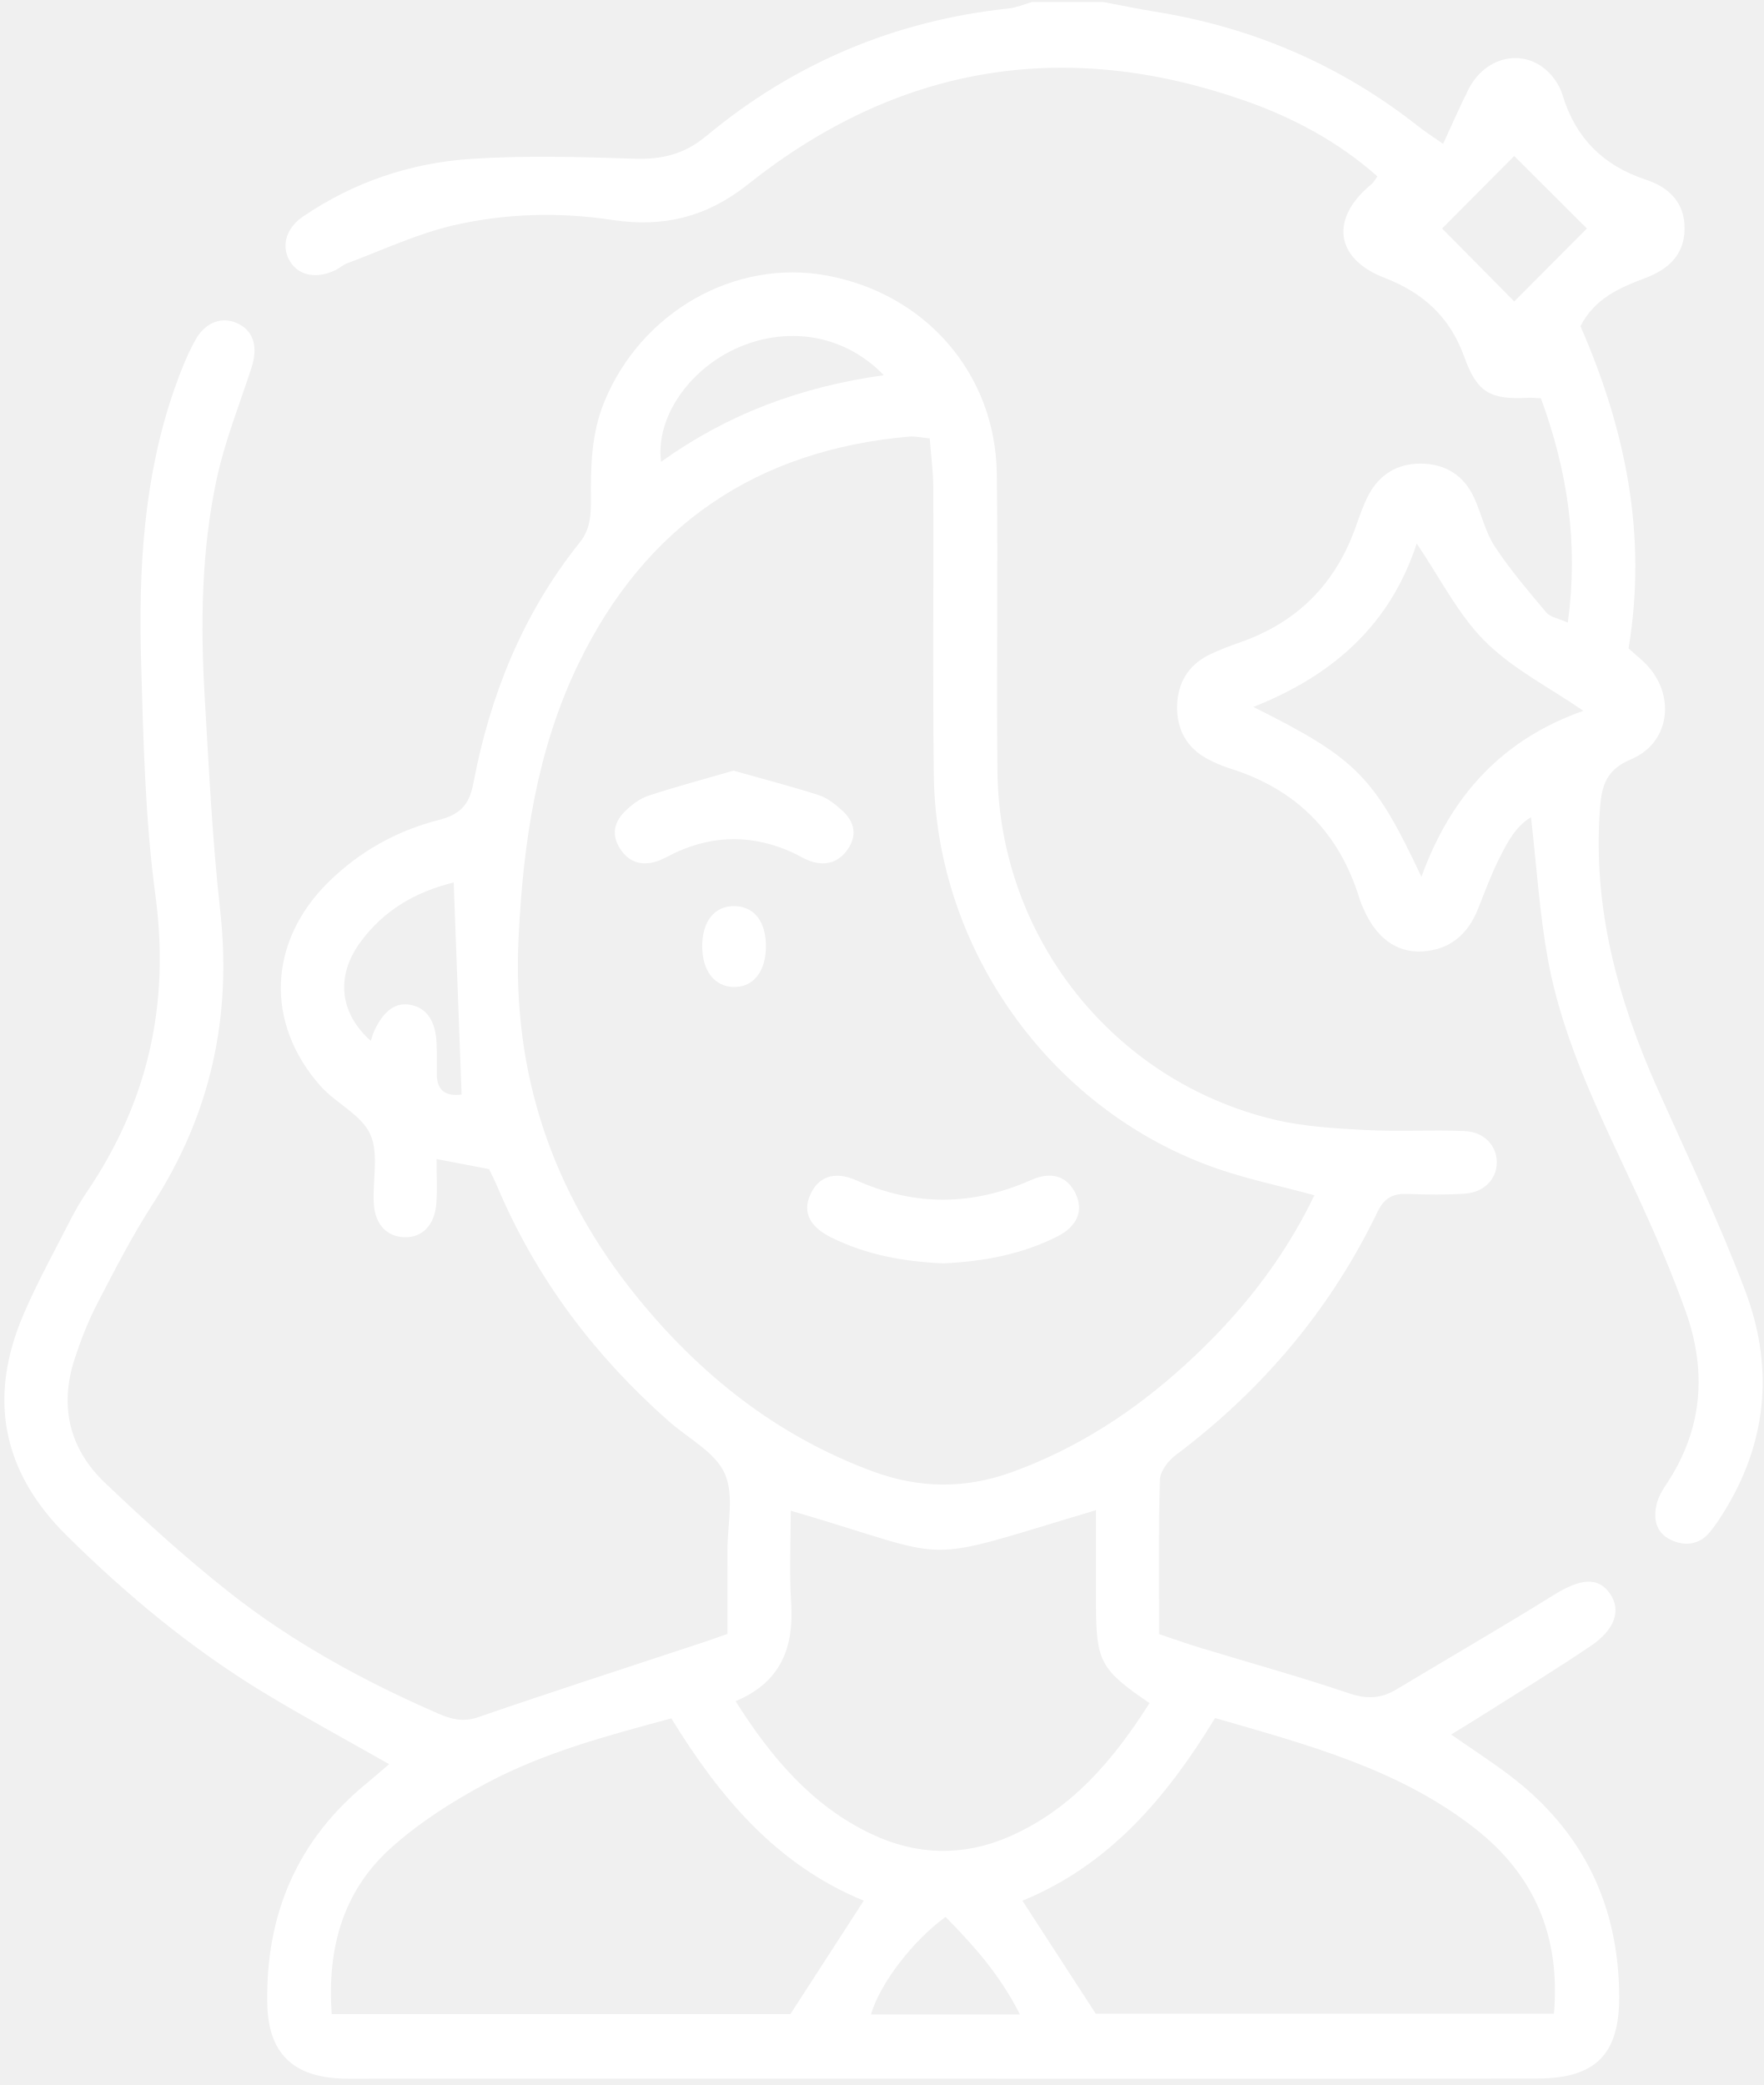
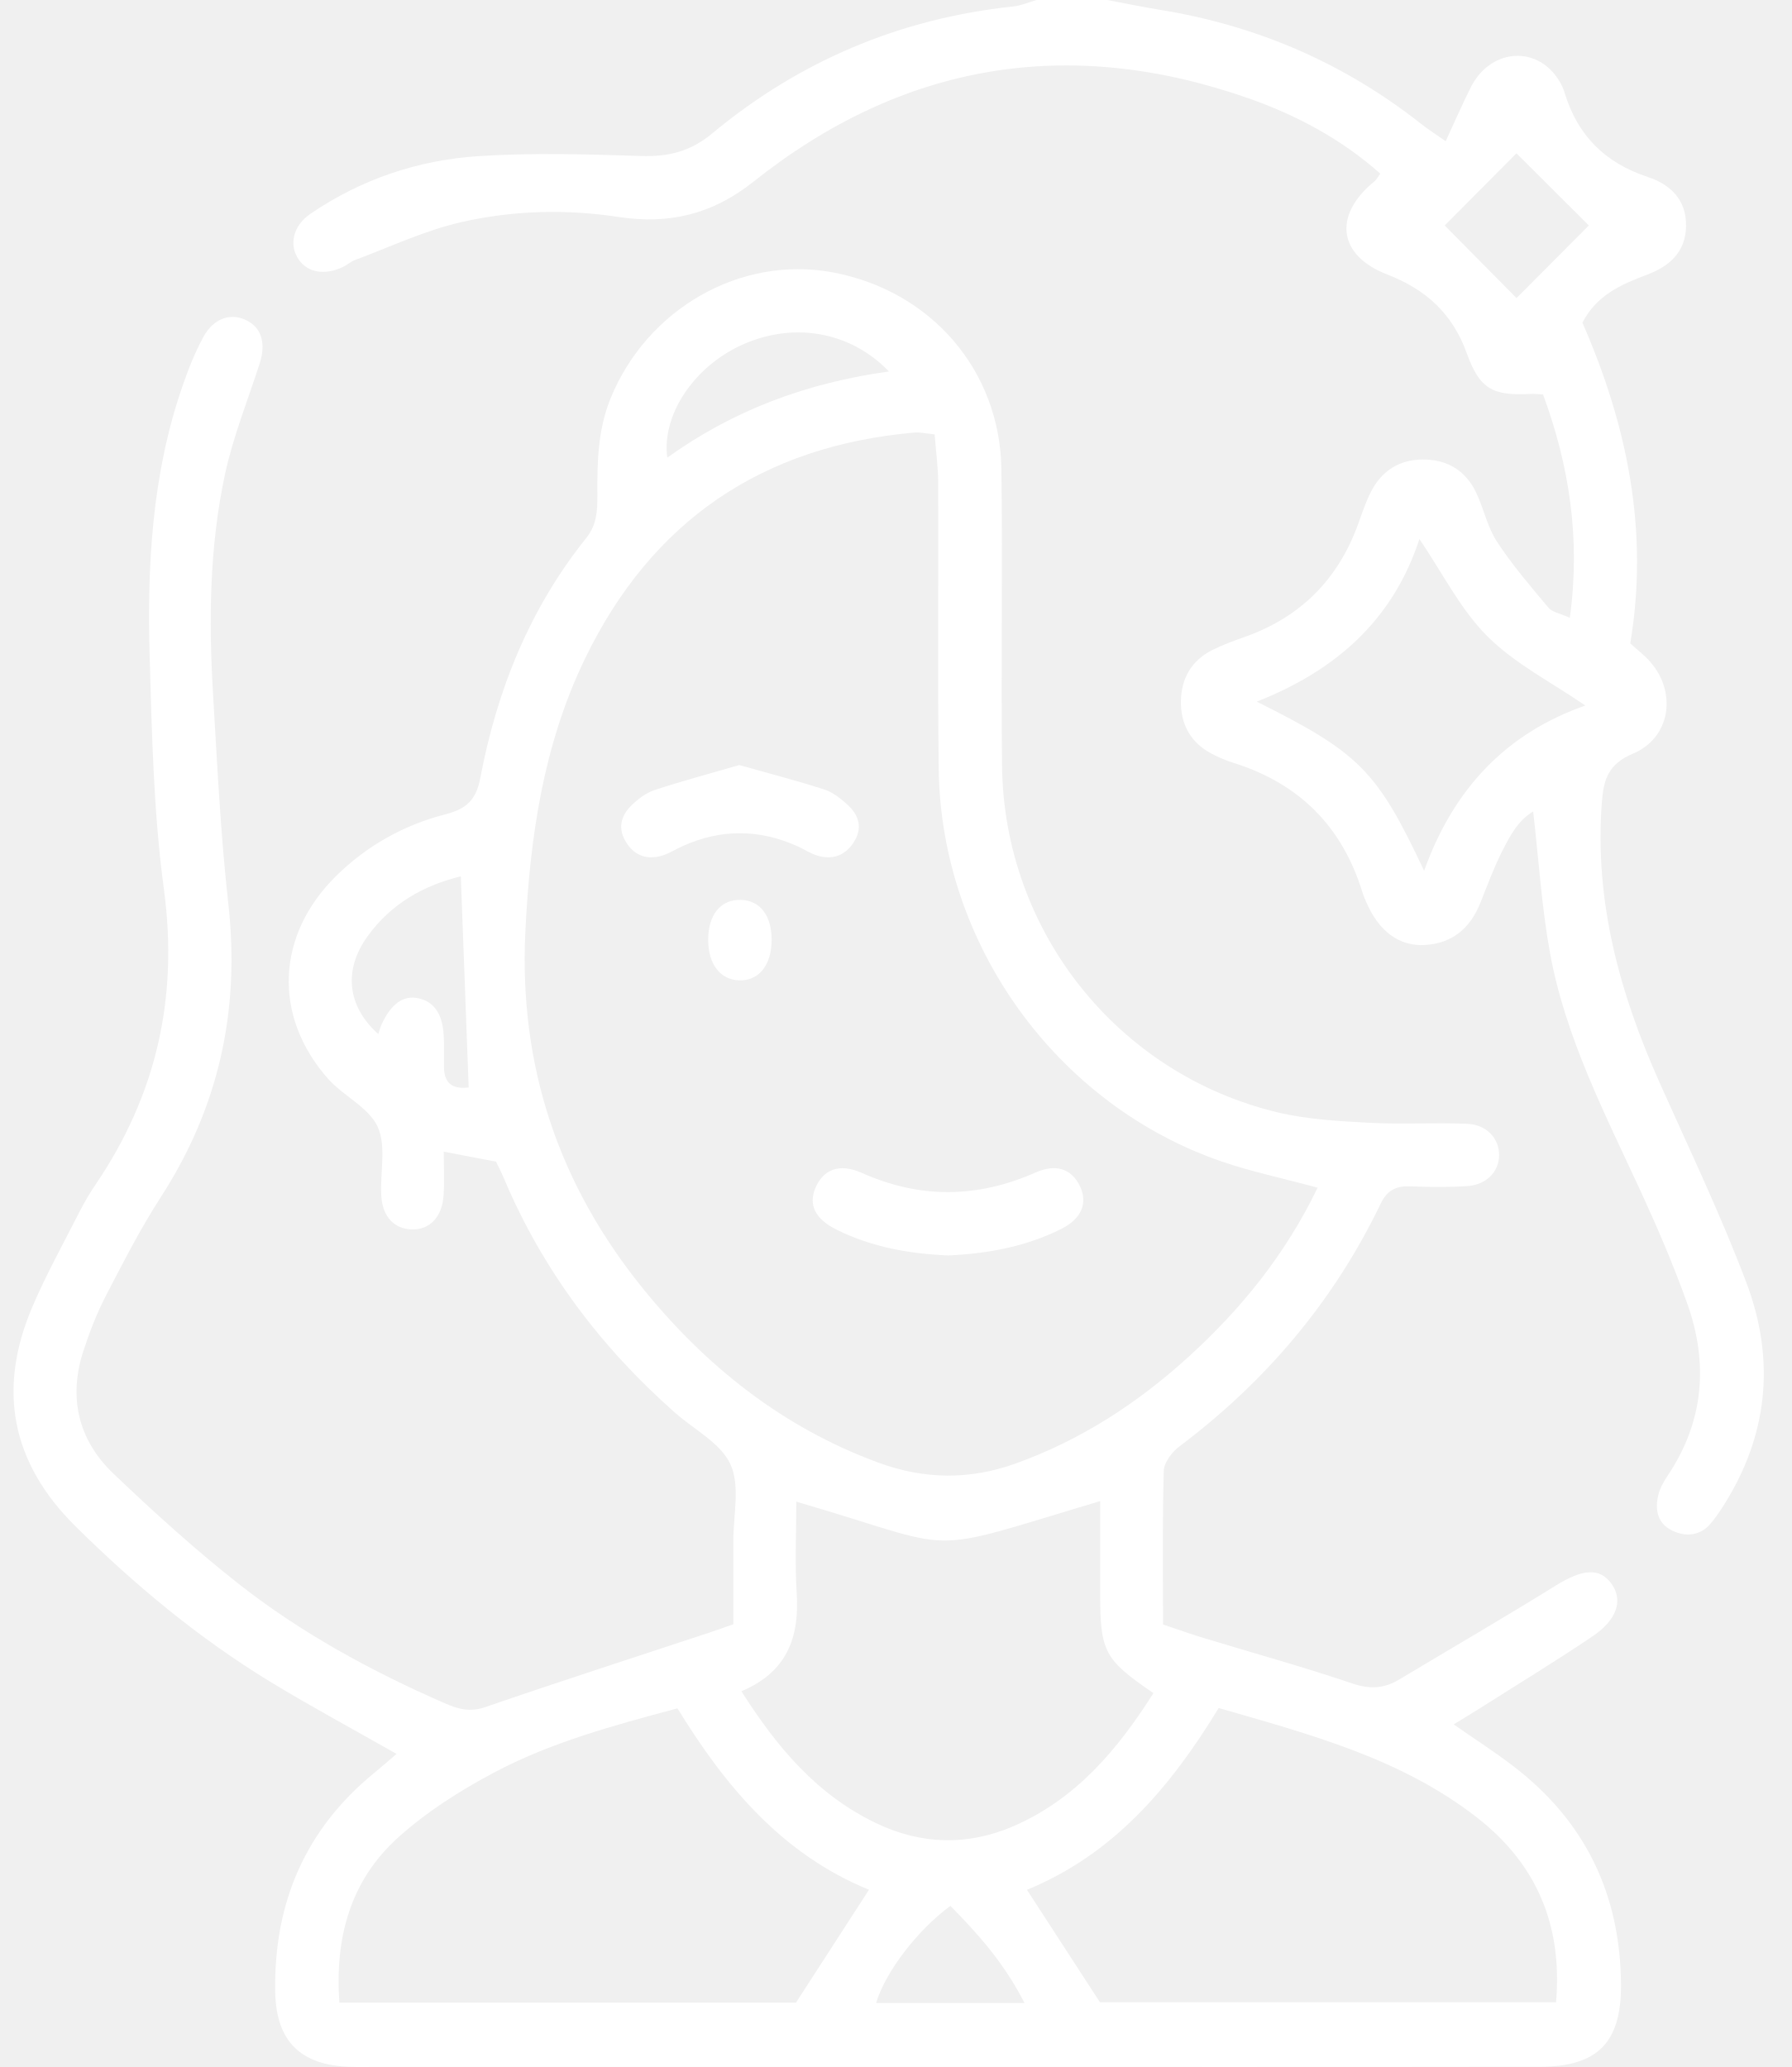
- <svg xmlns="http://www.w3.org/2000/svg" width="159" height="188" viewBox="0 0 159 188" fill="none">
-   <path d="M130.026 20.604C132.221 22.823 134.471 25.099 136.531 27.18C138.791 24.91 141.054 22.638 143.081 20.603C140.862 18.391 138.647 16.184 136.525 14.067C134.422 16.182 132.219 18.398 130.026 20.604ZM128.162 79.064C130.902 71.439 135.767 66.547 142.765 64.095C139.695 61.984 136.382 60.311 133.887 57.818C131.443 55.375 129.833 52.098 127.735 49.007C125.329 56.371 120.149 60.923 113.002 63.743C122.301 68.386 123.882 69.967 128.162 79.064V79.064ZM99.46 0.178C101.018 0.471 102.573 0.799 104.138 1.051C112.949 2.466 120.886 5.868 127.898 11.408C128.478 11.867 129.107 12.263 130.114 12.97C130.921 11.232 131.614 9.619 132.405 8.056C133.97 4.962 137.579 4.283 139.781 6.676C140.271 7.208 140.682 7.899 140.891 8.59C142.065 12.471 144.577 14.947 148.417 16.21C150.499 16.895 151.926 18.303 151.887 20.66C151.85 22.995 150.414 24.294 148.339 25.071C146.031 25.935 143.786 26.912 142.498 29.41C146.535 38.635 148.547 48.219 146.834 58.467C147.435 59.015 148.107 59.522 148.649 60.143C151.077 62.928 150.481 67.019 147.081 68.452C144.842 69.396 144.418 70.794 144.262 72.842C143.579 81.819 145.869 90.155 149.482 98.243C152.175 104.271 155.037 110.242 157.362 116.41C159.851 123.01 159.417 129.608 155.746 135.81C155.259 136.632 154.743 137.455 154.131 138.184C153.178 139.32 151.874 139.434 150.638 138.843C149.286 138.196 149.038 136.91 149.386 135.555C149.541 134.954 149.878 134.376 150.229 133.852C153.503 128.959 153.931 123.706 151.994 118.272C150.781 114.87 149.355 111.532 147.845 108.248C144.597 101.183 140.975 94.244 139.565 86.512C138.807 82.36 138.55 78.118 138.039 73.691C136.67 74.5 135.937 75.906 135.246 77.263C134.477 78.776 133.89 80.384 133.258 81.966C132.343 84.256 130.727 85.646 128.23 85.788C125.883 85.92 124.057 84.534 122.927 81.92C122.801 81.627 122.67 81.332 122.578 81.028C120.753 75.071 116.87 71.17 110.929 69.3C110.221 69.078 109.525 68.782 108.87 68.432C106.997 67.431 106.105 65.778 106.131 63.712C106.158 61.646 107.094 60.006 108.989 59.06C109.938 58.587 110.946 58.222 111.949 57.867C116.997 56.074 120.389 52.639 122.201 47.61C122.561 46.608 122.895 45.584 123.387 44.647C124.359 42.799 125.962 41.807 128.051 41.804C130.267 41.8 131.953 42.822 132.898 44.854C133.571 46.299 133.902 47.944 134.762 49.255C136.143 51.363 137.801 53.299 139.426 55.235C139.769 55.643 140.477 55.744 141.359 56.142C142.343 48.944 141.305 42.364 138.933 35.912C138.446 35.89 138.139 35.85 137.835 35.866C134.397 36.048 133.203 35.456 132.026 32.187C130.731 28.587 128.334 26.404 124.819 25.046C120.331 23.31 119.913 19.656 123.677 16.594C123.834 16.466 123.929 16.263 124.191 15.907C120.67 12.778 116.585 10.596 112.189 9.06C95.902 3.371 80.901 5.904 67.425 16.632C63.694 19.603 59.757 20.528 55.203 19.832C50.413 19.102 45.584 19.24 40.898 20.315C37.618 21.067 34.504 22.552 31.325 23.732C30.931 23.878 30.602 24.188 30.22 24.37C28.577 25.148 27.033 24.875 26.221 23.686C25.328 22.378 25.678 20.647 27.294 19.544C31.884 16.412 37.047 14.675 42.533 14.322C47.405 14.007 52.318 14.15 57.206 14.31C59.677 14.39 61.693 13.915 63.662 12.279C71.572 5.704 80.681 1.855 90.934 0.763C91.656 0.687 92.353 0.379 93.061 0.178H99.46Z" fill="white" />
-   <path d="M91.962 181.638C90.117 177.994 87.74 175.373 85.254 172.841C82.286 175.007 79.358 178.827 78.525 181.638H91.962ZM79.688 33.831C76.093 30.104 70.852 29.314 66.213 31.495C61.965 33.494 59.096 37.8 59.608 41.638C65.554 37.374 72.14 34.881 79.688 33.831V33.831ZM40.906 79.57C37.422 80.419 34.56 82.117 32.481 84.97C30.236 88.053 30.63 91.359 33.432 93.857C33.538 93.543 33.612 93.234 33.744 92.951C34.616 91.093 35.706 90.329 37.052 90.613C38.473 90.914 39.254 92.028 39.358 93.996C39.409 94.951 39.376 95.913 39.384 96.871C39.397 98.417 40.268 98.864 41.62 98.693C41.385 92.413 41.153 86.18 40.906 79.57ZM66.322 153.394C69.541 158.467 73.178 162.805 78.564 165.366C82.633 167.302 86.822 167.406 90.938 165.629C96.633 163.17 100.41 158.663 103.645 153.565C99.174 150.511 98.824 149.833 98.817 144.471C98.814 141.729 98.817 138.986 98.817 136.167C82.117 141.149 86.677 140.691 71.297 136.219C71.297 139.037 71.156 141.781 71.33 144.503C71.589 148.509 70.462 151.653 66.322 153.394ZM77.878 171.379C70 168.154 64.87 162.011 60.529 154.943C54.702 156.509 49.034 158.029 43.856 160.791C40.788 162.427 37.762 164.354 35.194 166.678C30.914 170.554 29.489 175.689 29.906 181.606H71.266C73.524 178.114 75.646 174.831 77.878 171.379V171.379ZM98.798 181.573H140.109C140.716 174.53 138.302 169.017 132.974 164.854C126.097 159.482 117.849 157.309 109.554 154.911C105.186 162.093 100.014 168.179 92.184 171.382C94.445 174.866 96.578 178.151 98.798 181.573ZM118.514 107.775C115.346 106.919 112.536 106.33 109.841 105.406C94.886 100.278 84.389 85.746 84.194 69.859C84.089 61.229 84.184 52.596 84.149 43.964C84.142 42.509 83.942 41.056 83.825 39.529C83.014 39.45 82.494 39.319 81.99 39.364C68.212 40.574 58.202 47.364 52.17 59.817C48.392 67.617 47.169 75.992 46.754 84.594C46.168 96.785 49.786 107.498 57.39 116.891C63.114 123.963 70.053 129.486 78.697 132.674C82.866 134.211 86.984 134.27 91.19 132.754C97.102 130.625 102.24 127.273 106.846 123.077C111.601 118.746 115.601 113.818 118.514 107.775V107.775ZM35.086 159.071C31.05 156.775 27.317 154.765 23.698 152.565C17.202 148.615 11.394 143.786 5.994 138.439C0.165 132.666 -1.087 126.011 2.109 118.543C3.362 115.613 4.918 112.813 6.365 109.967C6.8 109.114 7.288 108.281 7.825 107.489C13.329 99.376 15.333 90.577 14.016 80.763C13.081 73.81 12.925 66.736 12.724 59.708C12.484 51.374 12.938 43.073 15.72 35.09C16.244 33.586 16.833 32.082 17.596 30.69C18.548 28.95 20.162 28.465 21.608 29.257C22.901 29.965 23.258 31.362 22.674 33.158C21.592 36.492 20.268 39.776 19.537 43.185C18.145 49.684 18.069 56.314 18.46 62.93C18.836 69.316 19.142 75.716 19.85 82.067C20.92 91.678 19.004 100.471 13.749 108.602C11.904 111.458 10.344 114.506 8.776 117.53C7.948 119.129 7.284 120.831 6.725 122.545C5.338 126.798 6.254 130.643 9.457 133.695C13.076 137.145 16.794 140.522 20.717 143.614C26.432 148.117 32.802 151.578 39.468 154.493C40.664 155.015 41.745 155.307 43.124 154.833C49.86 152.511 56.642 150.325 63.408 148.086C64.004 147.89 64.593 147.675 65.593 147.326C65.593 144.854 65.601 142.331 65.59 139.809C65.581 137.463 66.221 134.818 65.342 132.859C64.48 130.937 62.066 129.709 60.33 128.179C53.597 122.241 48.317 115.238 44.816 106.937C44.612 106.451 44.365 105.985 44.096 105.417C42.658 105.141 41.22 104.865 39.361 104.507C39.361 105.975 39.428 107.225 39.346 108.466C39.213 110.459 38.074 111.617 36.437 111.557C34.91 111.502 33.834 110.442 33.709 108.586C33.565 106.462 34.189 104.059 33.384 102.274C32.585 100.503 30.273 99.481 28.88 97.905C23.856 92.219 24.194 84.878 29.608 79.542C32.406 76.786 35.752 74.914 39.516 73.949C41.426 73.46 42.3 72.644 42.678 70.638C44.184 62.681 47.15 55.306 52.26 48.93C53.232 47.717 53.285 46.431 53.276 45.037C53.253 42.047 53.316 39.087 54.484 36.238C57.802 28.143 66.234 23.318 74.533 24.842C83.457 26.482 89.752 33.694 89.873 42.703C89.993 51.66 89.83 60.618 89.933 69.576C90.104 84.526 100.376 97.472 114.873 100.949C117.54 101.587 120.345 101.742 123.1 101.891C126.076 102.053 129.07 101.862 132.05 101.986C133.826 102.059 134.952 103.306 134.956 104.802C134.958 106.307 133.828 107.511 132.069 107.629C130.37 107.743 128.657 107.726 126.956 107.654C125.64 107.597 124.825 107.975 124.206 109.262C119.964 118.073 113.824 125.326 106.014 131.199C105.338 131.707 104.601 132.659 104.58 133.425C104.446 137.999 104.513 142.578 104.513 147.347C105.83 147.787 107.013 148.211 108.213 148.577C112.694 149.939 117.213 151.185 121.646 152.686C123.226 153.221 124.516 153.163 125.877 152.347C130.624 149.503 135.412 146.723 140.113 143.806C142.504 142.323 144.07 142.162 145.145 143.675C146.188 145.145 145.665 146.899 143.414 148.421C140.062 150.686 136.601 152.789 133.184 154.955C132.489 155.397 131.781 155.819 130.838 156.397C132.777 157.749 134.533 158.879 136.189 160.141C142.737 165.131 145.956 171.791 145.993 180.005C146.018 185.217 143.888 187.41 138.616 187.417C120.281 187.445 101.945 187.43 83.61 187.43C66.874 187.43 50.138 187.43 33.402 187.43C32.549 187.43 31.696 187.449 30.845 187.421C26.378 187.27 24.181 185.091 24.098 180.667C23.945 172.605 26.805 165.894 33.114 160.751C33.688 160.285 34.241 159.793 35.086 159.071" fill="white" />
-   <path d="M85.065 113.915C81.603 113.768 78.164 113.175 74.961 111.588C73.009 110.621 72.382 109.34 73.014 107.823C73.722 106.127 75.195 105.527 77.225 106.435C82.504 108.789 87.703 108.727 92.968 106.399C94.864 105.56 96.246 106.101 96.983 107.633C97.713 109.153 97.148 110.583 95.3 111.508C92.111 113.107 88.676 113.747 85.065 113.915Z" fill="white" />
-   <path d="M66.129 69.488C68.782 70.238 71.324 70.894 73.82 71.696C74.593 71.944 75.309 72.515 75.925 73.075C76.972 74.026 77.334 75.198 76.494 76.49C75.704 77.706 74.556 78.103 73.185 77.687C72.584 77.506 72.042 77.136 71.465 76.874C67.988 75.284 64.5 75.254 61.008 76.827C60.334 77.131 59.692 77.552 58.988 77.734C57.594 78.092 56.49 77.586 55.782 76.311C55.106 75.098 55.472 74.01 56.37 73.138C56.965 72.56 57.696 72.002 58.469 71.747C60.958 70.928 63.494 70.252 66.129 69.488Z" fill="white" />
-   <path d="M69.059 85.292C69.071 87.612 67.893 89.074 66.079 88.993C64.402 88.917 63.337 87.53 63.314 85.39C63.289 83.064 64.446 81.633 66.297 81.704C68.019 81.769 69.049 83.106 69.059 85.292Z" fill="white" />
+ <svg xmlns="http://www.w3.org/2000/svg" width="52" height="60" viewBox="0 0 52 60" fill="none">
+   <path d="M41.929 6.545C42.632 7.256 43.353 7.985 44.013 8.652C44.737 7.924 45.462 7.196 46.112 6.545C45.401 5.836 44.691 5.129 44.011 4.45C43.337 5.128 42.632 5.838 41.929 6.545ZM41.331 25.276C42.209 22.833 43.768 21.266 46.01 20.48C45.027 19.804 43.965 19.267 43.166 18.469C42.383 17.686 41.867 16.636 41.195 15.646C40.424 18.005 38.764 19.464 36.474 20.367C39.453 21.855 39.96 22.361 41.331 25.276ZM32.135 2.28882e-05C32.634 0.094 33.132 0.199 33.634 0.28C36.457 0.733 39 1.823 41.247 3.598C41.433 3.745 41.634 3.872 41.957 4.099C42.215 3.542 42.438 3.025 42.691 2.524C43.193 1.533 44.349 1.315 45.054 2.082C45.212 2.253 45.343 2.474 45.41 2.695C45.786 3.939 46.591 4.732 47.821 5.137C48.489 5.356 48.946 5.808 48.933 6.563C48.922 7.311 48.461 7.727 47.797 7.976C47.057 8.253 46.338 8.566 45.925 9.366C47.219 12.322 47.863 15.393 47.314 18.677C47.507 18.852 47.722 19.015 47.896 19.214C48.674 20.106 48.483 21.417 47.393 21.876C46.676 22.179 46.54 22.626 46.49 23.282C46.271 26.159 47.005 28.83 48.163 31.421C49.026 33.353 49.943 35.266 50.688 37.242C51.485 39.357 51.346 41.471 50.17 43.458C50.014 43.722 49.849 43.985 49.652 44.219C49.347 44.583 48.929 44.619 48.533 44.43C48.1 44.223 48.02 43.811 48.132 43.377C48.181 43.184 48.29 42.999 48.402 42.831C49.451 41.263 49.588 39.58 48.968 37.839C48.579 36.749 48.122 35.679 47.638 34.627C46.597 32.363 45.437 30.14 44.985 27.663C44.742 26.332 44.66 24.973 44.496 23.555C44.058 23.814 43.823 24.264 43.601 24.699C43.355 25.184 43.167 25.699 42.964 26.206C42.671 26.94 42.154 27.385 41.353 27.431C40.601 27.473 40.016 27.029 39.654 26.191C39.614 26.097 39.572 26.003 39.542 25.906C38.958 23.997 37.713 22.747 35.81 22.148C35.583 22.076 35.36 21.982 35.15 21.87C34.55 21.549 34.264 21.019 34.273 20.357C34.281 19.695 34.581 19.17 35.188 18.867C35.492 18.715 35.815 18.598 36.137 18.484C37.754 17.91 38.841 16.809 39.421 15.198C39.537 14.877 39.644 14.549 39.802 14.249C40.113 13.656 40.627 13.339 41.296 13.338C42.006 13.336 42.546 13.664 42.849 14.315C43.065 14.778 43.171 15.305 43.446 15.725C43.889 16.4 44.42 17.021 44.941 17.641C45.05 17.772 45.277 17.804 45.56 17.932C45.875 15.626 45.543 13.517 44.783 11.45C44.627 11.443 44.528 11.43 44.431 11.435C43.329 11.493 42.947 11.304 42.57 10.256C42.155 9.103 41.387 8.403 40.261 7.968C38.822 7.412 38.688 6.241 39.894 5.26C39.945 5.219 39.975 5.154 40.059 5.04C38.931 4.037 37.622 3.338 36.214 2.846C30.995 1.023 26.188 1.835 21.87 5.272C20.675 6.224 19.414 6.521 17.955 6.298C16.42 6.064 14.872 6.108 13.371 6.452C12.32 6.693 11.322 7.169 10.304 7.547C10.178 7.594 10.072 7.693 9.949 7.751C9.423 8.001 8.928 7.913 8.668 7.532C8.382 7.113 8.494 6.559 9.012 6.205C10.483 5.202 12.137 4.645 13.895 4.532C15.456 4.431 17.03 4.477 18.596 4.528C19.388 4.554 20.034 4.402 20.665 3.877C23.199 1.771 26.118 0.537 29.403 0.188C29.634 0.163 29.858 0.065 30.085 2.28882e-05H32.135Z" fill="white" />
+   <path d="M29.733 58.142C29.141 56.975 28.38 56.135 27.583 55.323C26.632 56.018 25.694 57.242 25.427 58.142H29.733ZM25.8 10.783C24.648 9.589 22.968 9.336 21.482 10.035C20.121 10.675 19.202 12.055 19.366 13.284C21.271 11.918 23.381 11.119 25.8 10.783ZM13.374 25.438C12.257 25.71 11.34 26.254 10.674 27.169C9.955 28.156 10.081 29.216 10.979 30.016C11.013 29.916 11.036 29.817 11.079 29.726C11.358 29.13 11.707 28.886 12.139 28.977C12.594 29.073 12.844 29.43 12.878 30.06C12.894 30.367 12.883 30.675 12.886 30.982C12.89 31.477 13.169 31.62 13.602 31.566C13.527 29.553 13.453 27.556 13.374 25.438ZM21.517 49.093C22.549 50.718 23.714 52.108 25.44 52.928C26.743 53.549 28.086 53.582 29.405 53.013C31.229 52.225 32.44 50.781 33.476 49.147C32.044 48.169 31.931 47.951 31.929 46.234C31.928 45.355 31.929 44.476 31.929 43.573C26.578 45.169 28.039 45.022 23.111 43.59C23.111 44.492 23.066 45.371 23.122 46.244C23.205 47.527 22.844 48.535 21.517 49.093ZM25.22 54.855C22.695 53.822 21.052 51.854 19.661 49.589C17.794 50.09 15.978 50.578 14.319 51.463C13.336 51.987 12.366 52.604 11.543 53.349C10.172 54.591 9.715 56.236 9.849 58.132H23.101C23.825 57.013 24.505 55.961 25.22 54.855ZM31.923 58.121H45.16C45.354 55.865 44.581 54.098 42.873 52.764C40.67 51.043 38.027 50.347 35.369 49.579C33.97 51.88 32.313 53.83 29.804 54.856C30.528 55.972 31.212 57.025 31.923 58.121ZM38.24 34.476C37.225 34.201 36.325 34.013 35.461 33.717C30.669 32.074 27.306 27.417 27.244 22.327C27.21 19.562 27.24 16.795 27.229 14.03C27.227 13.563 27.163 13.098 27.125 12.609C26.866 12.583 26.699 12.541 26.538 12.556C22.123 12.944 18.916 15.119 16.983 19.109C15.772 21.608 15.38 24.292 15.247 27.048C15.059 30.954 16.219 34.387 18.655 37.397C20.489 39.663 22.713 41.432 25.482 42.453C26.818 42.946 28.137 42.965 29.485 42.479C31.38 41.797 33.026 40.723 34.502 39.378C36.025 37.991 37.307 36.412 38.24 34.476ZM11.509 50.912C10.216 50.176 9.019 49.532 7.86 48.827C5.779 47.561 3.918 46.014 2.187 44.301C0.32 42.451 -0.082 40.319 0.943 37.926C1.344 36.987 1.843 36.09 2.306 35.178C2.445 34.905 2.602 34.638 2.774 34.384C4.538 31.784 5.18 28.965 4.758 25.821C4.458 23.593 4.408 21.326 4.344 19.074C4.267 16.404 4.412 13.744 5.304 11.186C5.471 10.704 5.66 10.223 5.905 9.777C6.21 9.219 6.727 9.064 7.19 9.317C7.605 9.544 7.719 9.992 7.532 10.567C7.185 11.635 6.761 12.688 6.527 13.78C6.081 15.862 6.056 17.987 6.181 20.107C6.302 22.153 6.4 24.203 6.627 26.238C6.97 29.318 6.356 32.135 4.672 34.741C4.081 35.656 3.581 36.632 3.079 37.601C2.813 38.113 2.601 38.659 2.422 39.208C1.977 40.571 2.271 41.803 3.297 42.781C4.456 43.886 5.648 44.968 6.905 45.959C8.736 47.402 10.777 48.511 12.913 49.444C13.296 49.612 13.642 49.706 14.084 49.553C16.242 48.81 18.416 48.109 20.583 47.392C20.774 47.329 20.963 47.26 21.284 47.148C21.284 46.356 21.286 45.548 21.283 44.74C21.28 43.988 21.485 43.141 21.203 42.513C20.927 41.897 20.154 41.503 19.597 41.013C17.44 39.111 15.748 36.867 14.626 34.207C14.561 34.051 14.482 33.902 14.396 33.72C13.935 33.632 13.474 33.543 12.879 33.429C12.879 33.899 12.9 34.299 12.874 34.697C12.831 35.336 12.466 35.706 11.942 35.687C11.453 35.67 11.108 35.33 11.068 34.735C11.021 34.055 11.221 33.285 10.963 32.713C10.707 32.146 9.967 31.818 9.52 31.313C7.91 29.491 8.019 27.139 9.753 25.429C10.65 24.546 11.722 23.947 12.928 23.637C13.54 23.48 13.82 23.219 13.941 22.576C14.424 20.027 15.374 17.664 17.011 15.621C17.323 15.232 17.34 14.82 17.337 14.373C17.33 13.416 17.35 12.467 17.724 11.554C18.787 8.961 21.489 7.415 24.148 7.903C27.007 8.428 29.024 10.739 29.063 13.626C29.102 16.495 29.049 19.366 29.082 22.236C29.137 27.026 32.428 31.174 37.074 32.288C37.928 32.493 38.827 32.542 39.709 32.59C40.663 32.642 41.623 32.581 42.577 32.621C43.146 32.644 43.507 33.044 43.508 33.523C43.509 34.005 43.147 34.391 42.583 34.429C42.039 34.465 41.49 34.46 40.945 34.437C40.523 34.418 40.262 34.54 40.064 34.952C38.705 37.775 36.737 40.099 34.235 41.981C34.019 42.144 33.782 42.449 33.775 42.694C33.733 44.16 33.754 45.627 33.754 47.155C34.176 47.296 34.555 47.432 34.94 47.549C36.376 47.986 37.823 48.385 39.244 48.866C39.75 49.037 40.163 49.019 40.599 48.757C42.12 47.846 43.654 46.955 45.161 46.02C45.927 45.545 46.429 45.494 46.773 45.978C47.107 46.449 46.94 47.011 46.218 47.499C45.145 48.225 44.035 48.898 42.941 49.593C42.718 49.734 42.491 49.87 42.189 50.055C42.81 50.488 43.373 50.85 43.903 51.254C46.002 52.853 47.033 54.987 47.045 57.619C47.053 59.289 46.37 59.992 44.681 59.994C38.806 60.003 32.931 59.998 27.057 59.998C21.694 59.998 16.332 59.998 10.969 59.998C10.696 59.998 10.422 60.004 10.15 59.995C8.719 59.947 8.015 59.249 7.988 57.831C7.939 55.248 8.855 53.098 10.877 51.45C11.061 51.3 11.238 51.143 11.509 50.912Z" fill="white" />
+   <path d="M27.523 36.443C26.413 36.396 25.311 36.206 24.285 35.697C23.66 35.388 23.459 34.977 23.662 34.491C23.888 33.947 24.36 33.755 25.011 34.046C26.702 34.801 28.368 34.781 30.055 34.035C30.662 33.766 31.105 33.939 31.341 34.43C31.575 34.917 31.394 35.375 30.802 35.672C29.78 36.184 28.68 36.389 27.523 36.443Z" fill="white" />
+   <path d="M21.455 22.208C22.305 22.448 23.12 22.658 23.919 22.916C24.167 22.995 24.397 23.178 24.594 23.357C24.93 23.662 25.046 24.037 24.776 24.451C24.523 24.841 24.155 24.968 23.716 24.835C23.523 24.777 23.35 24.659 23.165 24.574C22.051 24.065 20.933 24.055 19.814 24.559C19.599 24.657 19.393 24.792 19.167 24.85C18.721 24.965 18.367 24.802 18.14 24.394C17.924 24.005 18.041 23.657 18.328 23.377C18.519 23.192 18.753 23.013 19.001 22.932C19.799 22.669 20.611 22.453 21.455 22.208Z" fill="white" />
+   <path d="M22.394 27.272C22.398 28.015 22.02 28.484 21.439 28.457C20.902 28.433 20.561 27.989 20.553 27.303C20.545 26.558 20.916 26.099 21.509 26.122C22.061 26.143 22.391 26.571 22.394 27.272Z" fill="white" />
</svg>
